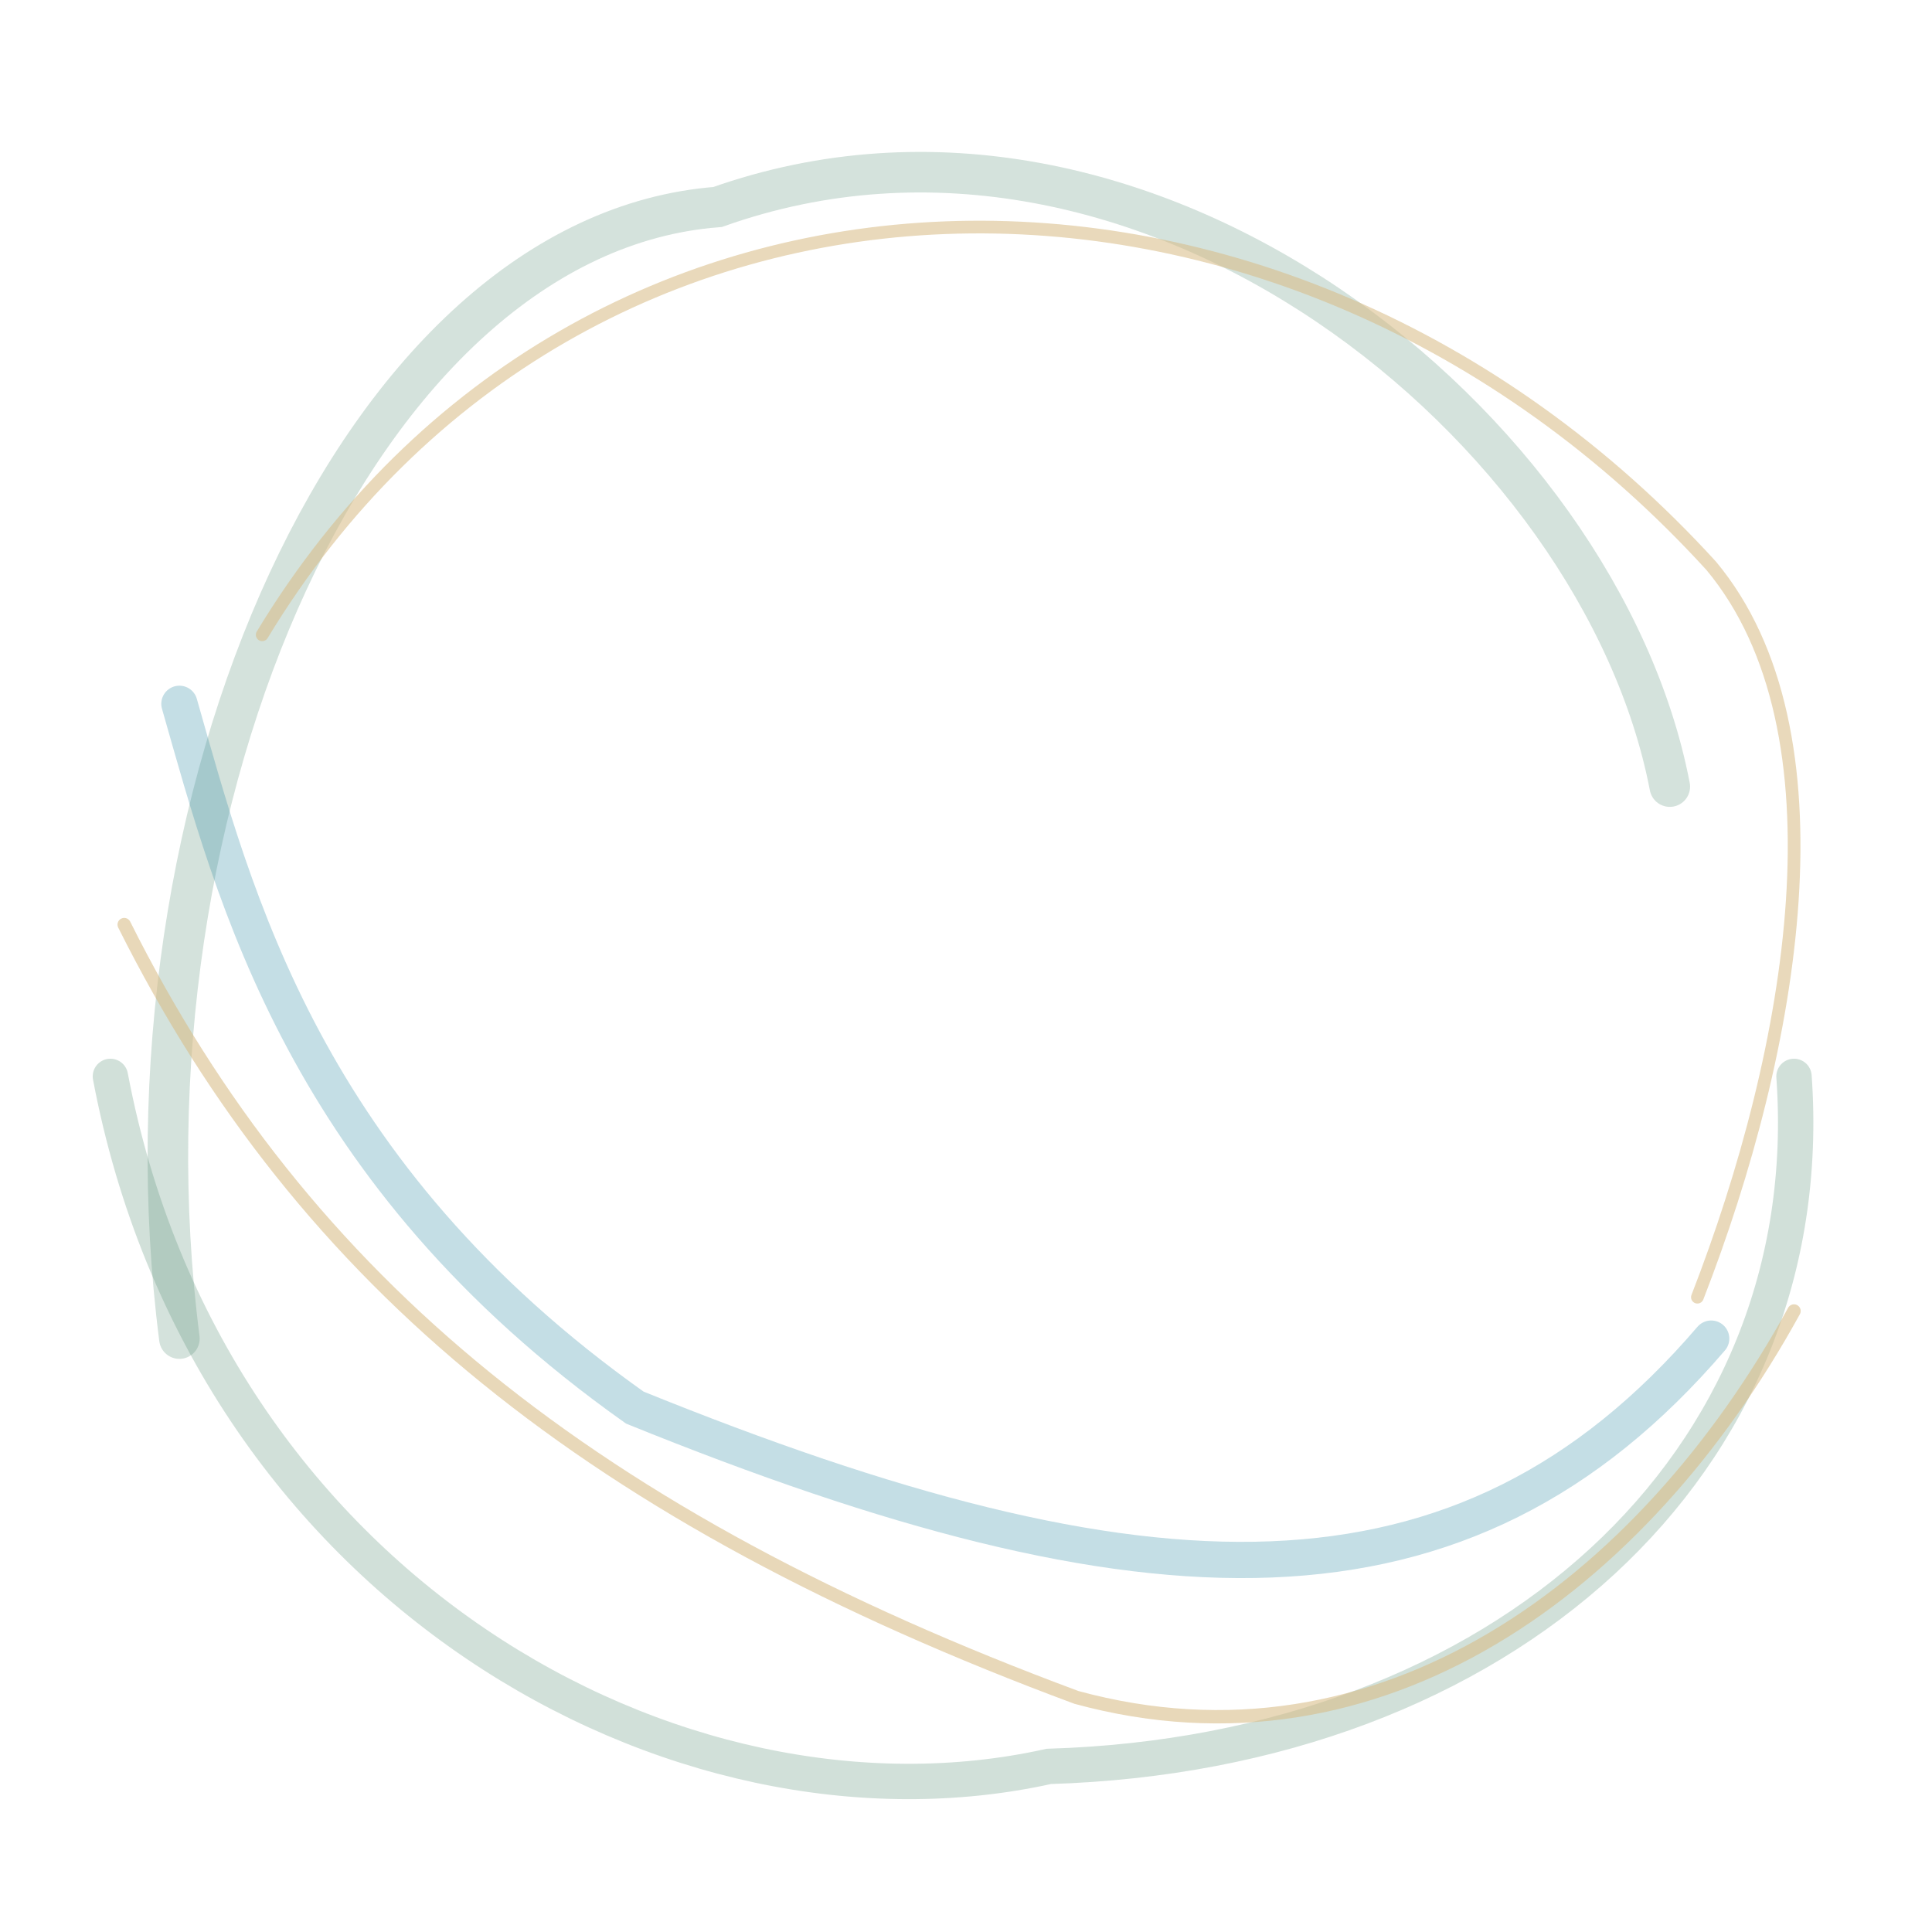
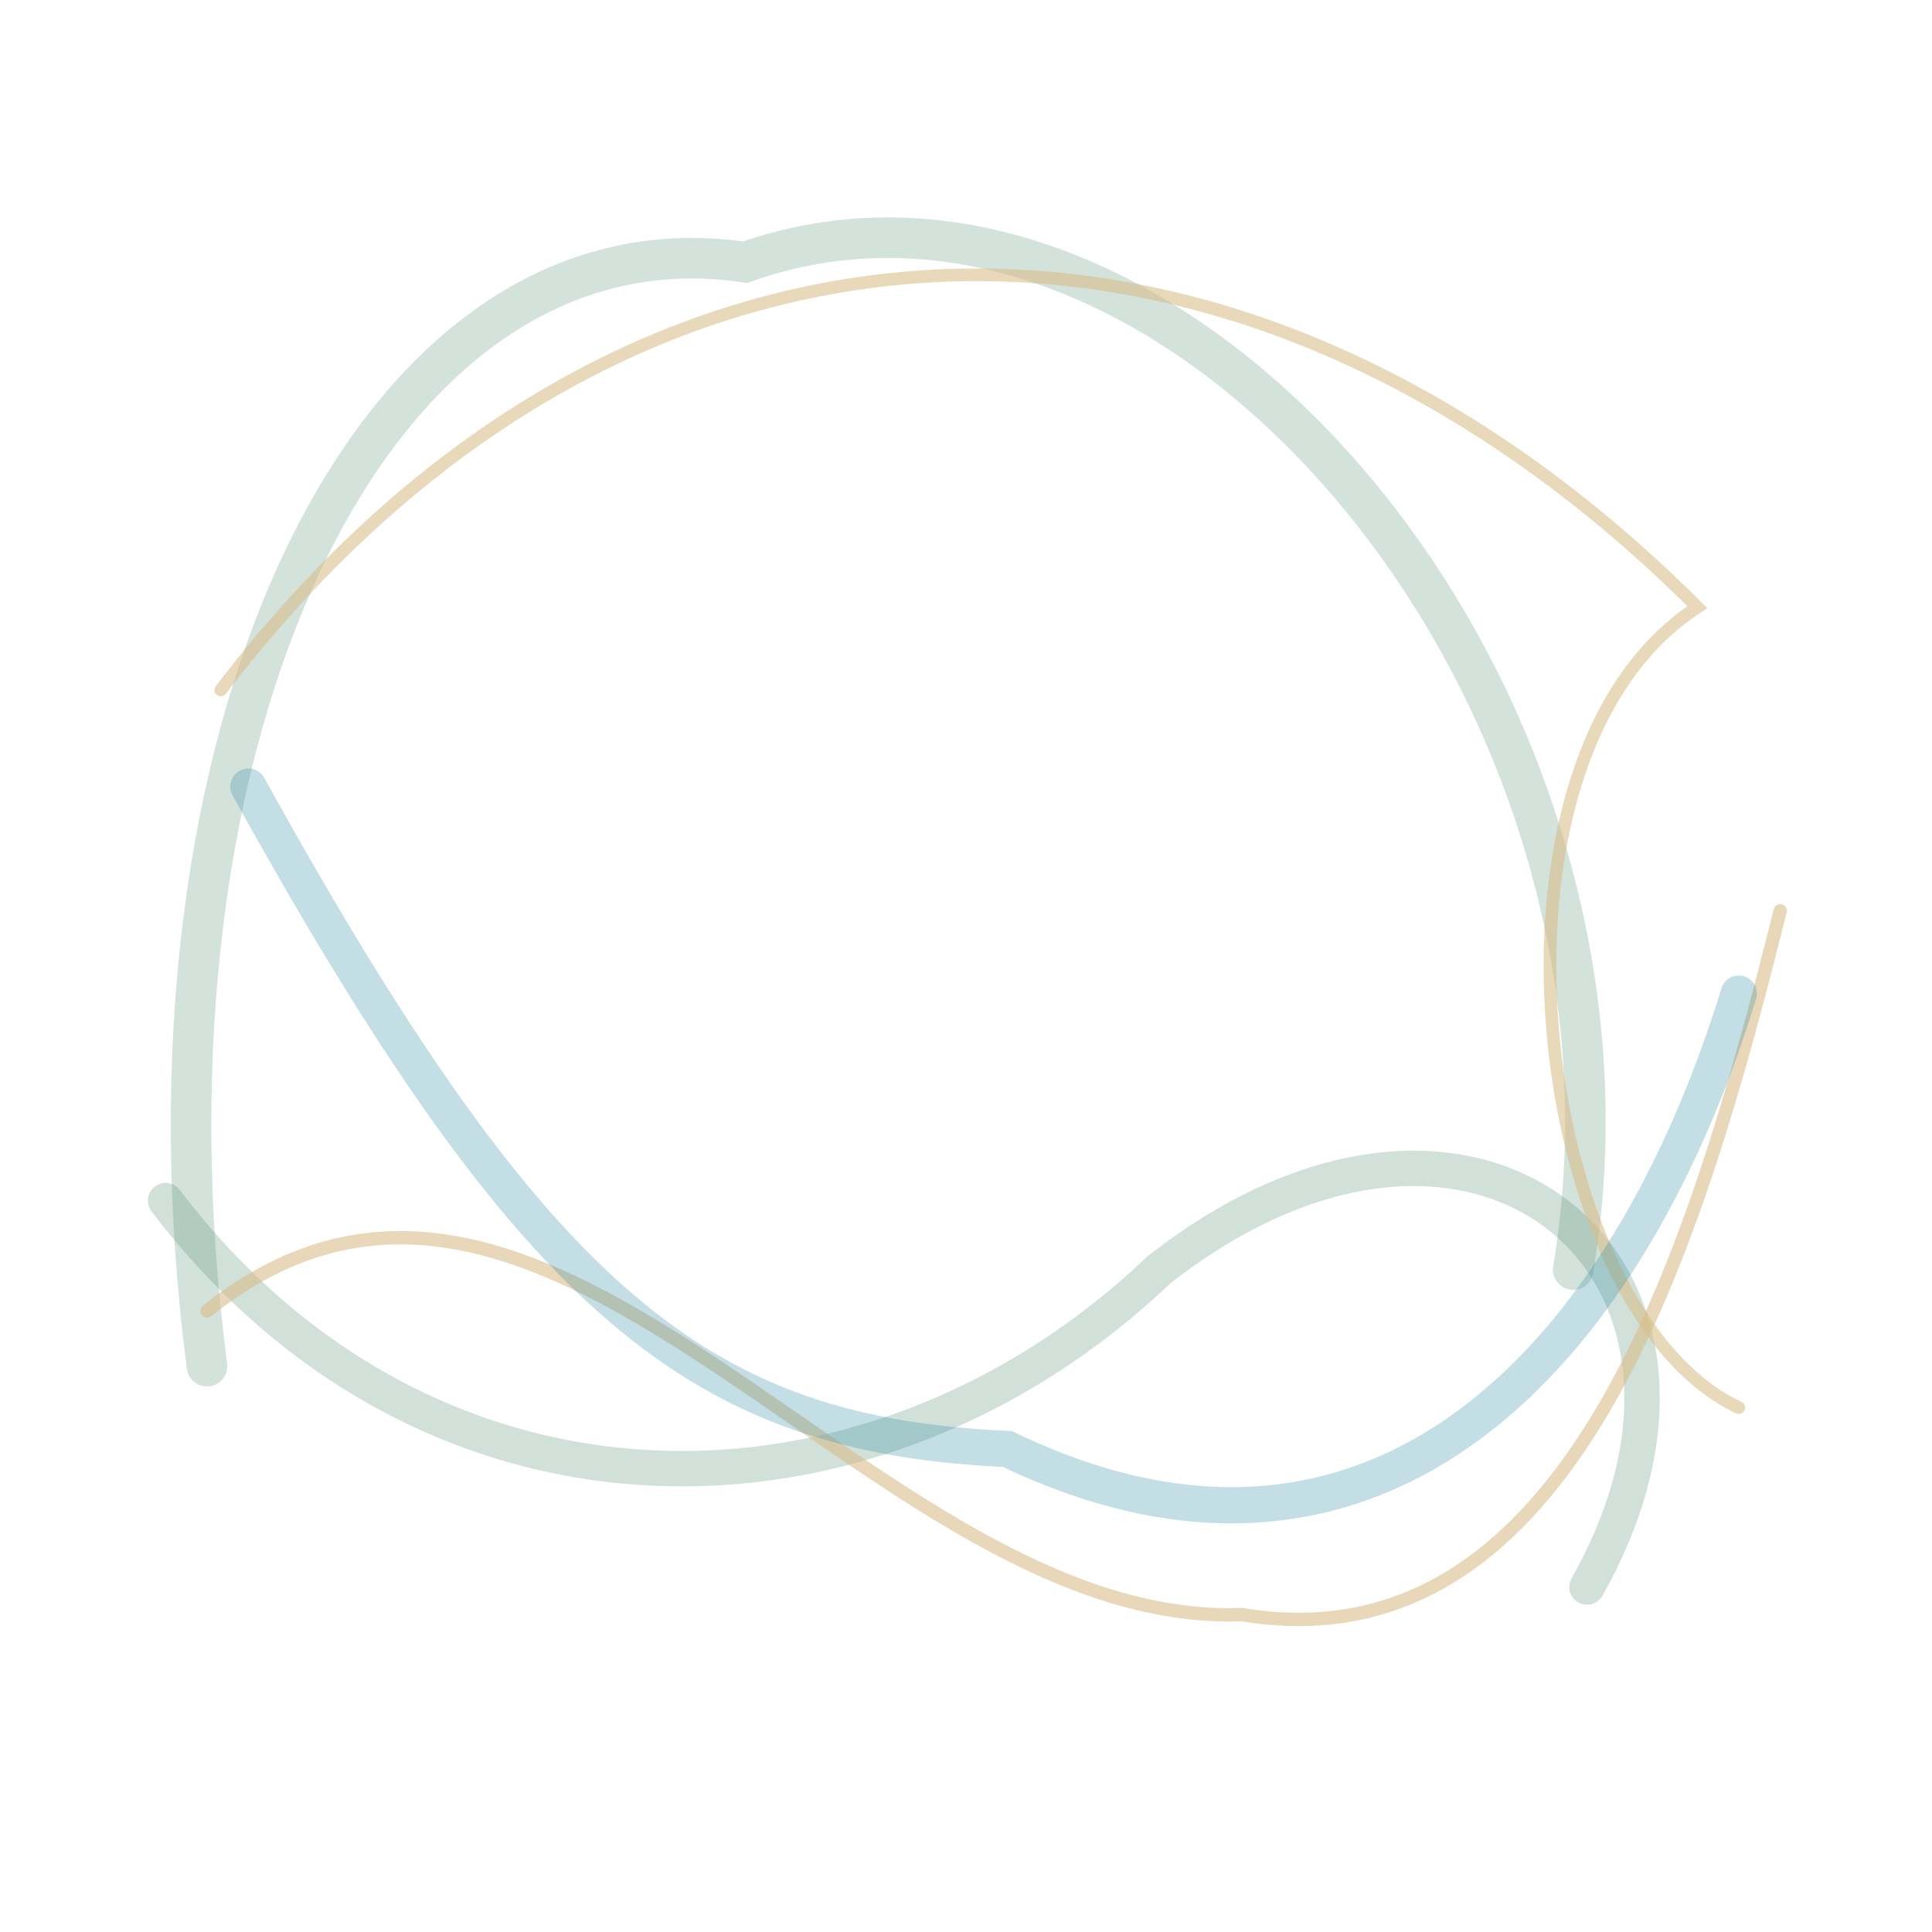
<svg xmlns="http://www.w3.org/2000/svg" width="1400" height="1400" viewBox="-700 -700 1400 1400">
  <g fill="none" stroke-linecap="round">
-     <path id="G01" data-depth="BACK" data-material="green" stroke="#5B8F78" stroke-width="29.38" opacity="0.265" d="M -570.0 270.0 C -620.0 -120.0 -440.0 -530.0 -180.0 -550.0 C 130.0 -660.0 460.0 -390.0 510.0 -130.0" />
-     <path id="G02" data-depth="FRONT" data-material="green" stroke="#5B8F78" stroke-width="25.63" opacity="0.280" d="M -620.0 80.0 C -550.0 450.0 -210.0 640.0 60.0 580.0 C 390.0 570.0 620.0 360.0 600.0 80.0" />
-     <path id="A01" data-depth="BACK" data-material="gold" stroke="#D8BC87" stroke-width="9.19" opacity="0.570" d="M -510.0 -240.0 C -280.0 -620.0 230.0 -630.0 540.0 -290.0 C 640.0 -170.0 600.0 60.0 530.0 240.0" />
-     <path id="A02" data-depth="FRONT" data-material="gold" stroke="#D8BC87" stroke-width="9.69" opacity="0.585" d="M -610.0 -30.0 C -480.0 230.0 -270.0 400.0 80.0 530.0 C 300.0 590.0 490.0 450.0 600.0 250.0" />
-     <path id="C01" data-depth="FRONT" data-material="cyan" stroke="#348CA6" stroke-width="26.25" opacity="0.290" d="M -570.0 -190.0 C -530.0 -50.0 -480.0 150.0 -240.0 320.0 C 130.0 470.0 360.0 480.0 540.0 270.0" />
+     <path id="G01" data-depth="BACK" data-material="green" d="M -550.0 290.0 C -610.0 -170.0 -430.0 -550.0 -160.0 -510.0 C 150.0 -620.0 510.0 -200.0 440.0 220.0" stroke="#5B8F78" stroke-width="29.38" opacity="0.265" />
+     <path id="G02" data-depth="FRONT" data-material="green" d="M -580.0 170.0 C -390.0 420.0 -70.0 420.0 140.0 220.0 C 370.0 40.0 580.0 220.0 450.0 450.0" stroke="#5B8F78" stroke-width="25.63" opacity="0.280" />
+     <path id="A01" data-depth="BACK" data-material="gold" d="M -540.0 -200.0 C -250.0 -580.0 190.0 -600.0 530.0 -260.0 C 360.0 -150.0 410.0 250.0 560.0 320.0" stroke="#D8BC87" stroke-width="9.19" opacity="0.570" />
+     <path id="A02" data-depth="FRONT" data-material="gold" d="M -550.0 250.0 C -300.0 50.0 -70.0 480.0 200.0 470.0 C 440.0 510.0 530.0 200.0 590.0 -40.0" stroke="#D8BC87" stroke-width="9.69" opacity="0.585" />
+     <path id="C01" data-depth="FRONT" data-material="cyan" d="M -520.0 -130.0 C -310.0 250.0 -190.0 340.0 30.0 350.0 C 300.0 480.0 480.0 280.0 560.0 20.0" stroke="#348CA6" stroke-width="26.25" opacity="0.290" />
  </g>
</svg>
